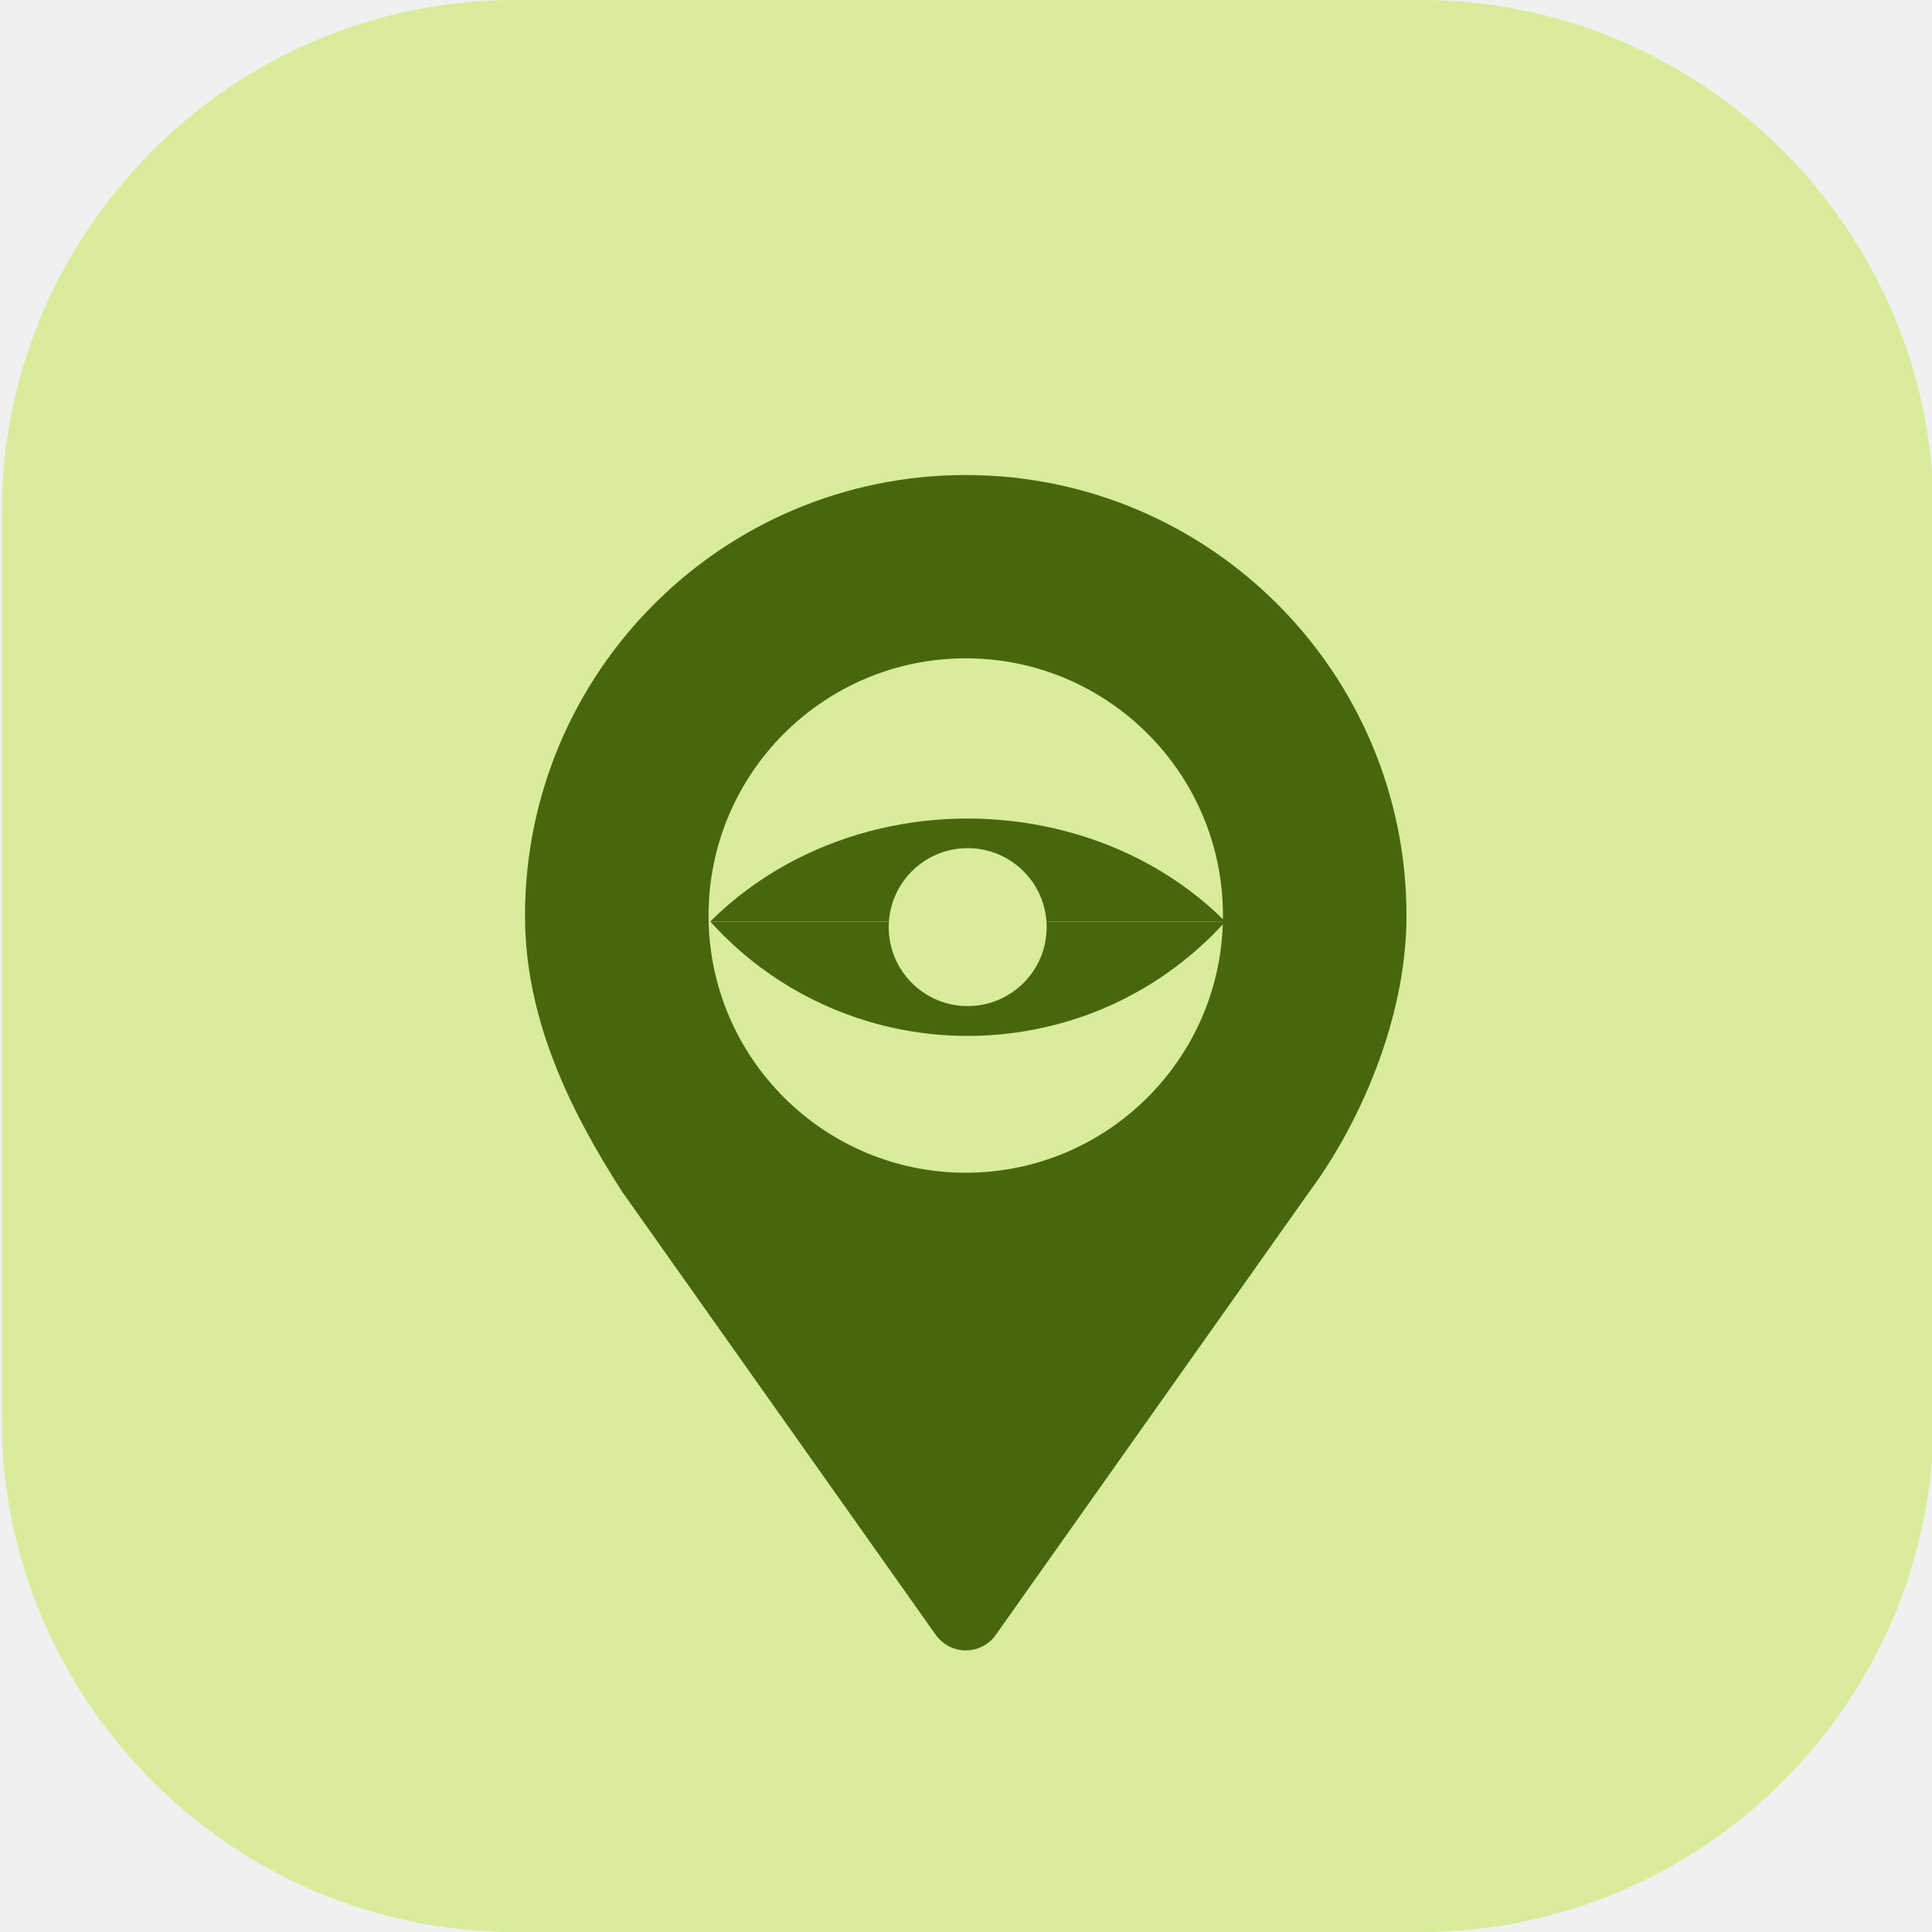
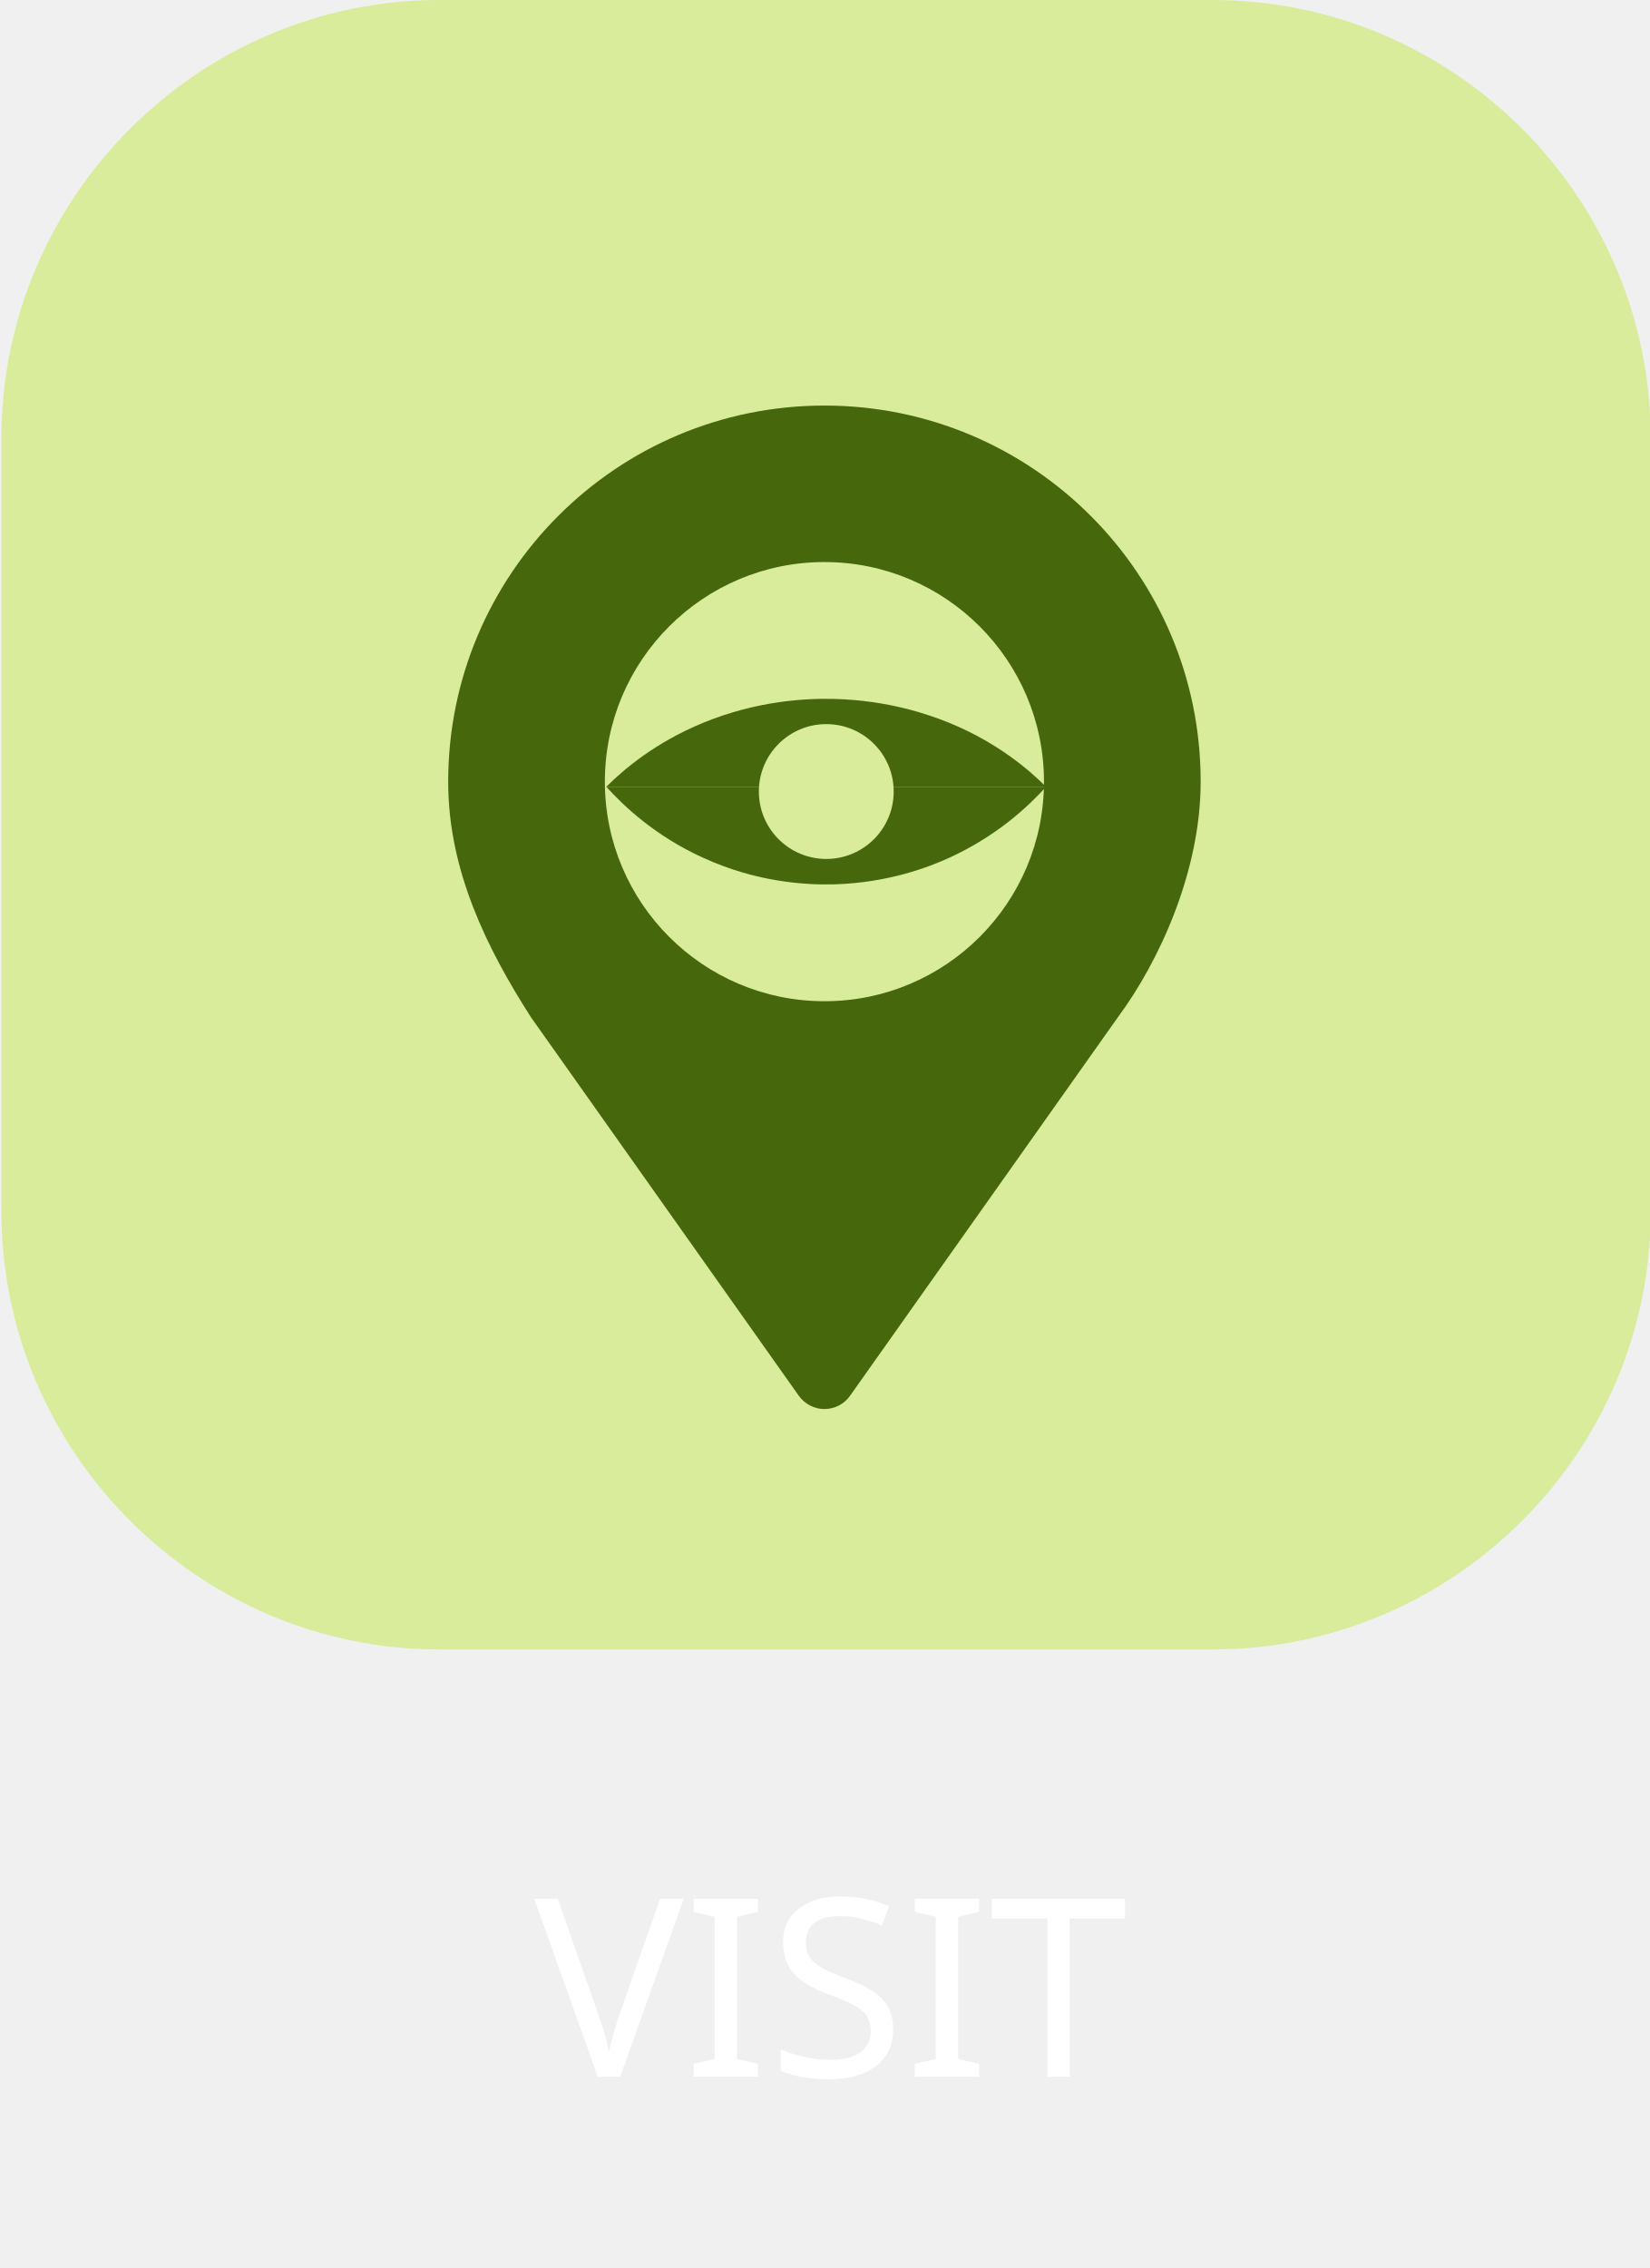
- <svg xmlns="http://www.w3.org/2000/svg" version="1.1" id="Layer_1" x="0px" y="0px" viewBox="0 0 800 800" style="enable-background:new 0 0 800 800;" xml:space="preserve">
+ <svg xmlns="http://www.w3.org/2000/svg" version="1.1" id="Layer_1" x="0px" y="0px" viewBox="0 0 800 1100" style="enable-background:new 0 0 800 1100;" xml:space="preserve">
  <style type="text/css">
	.st0{fill:#D8EC9B;}
	.st1{fill:#47670D;}
+ 	.st2{fill:#FFFFFF;}
+ 	.st3{font-family:'Futura-Medium';}
+ 	.st4{font-size:120.81px;}
</style>
-   <path class="st0" d="M588.2,800h-375C96.3,800,0.7,704.4,0.7,587.5v-375C0.7,95.6,96.3,0,213.2,0h375  c116.9,0,212.5,95.6,212.5,212.5v375C800.7,704.4,705.1,800,588.2,800z" />
+   <path class="st0" d="M588.2,800h-375C96.3,800,0.7,704.4,0.7,587.5v-375C0.7,95.6,96.3,0,213.2,0h375  c116.9,0,212.5,95.6,212.5,212.5v375C800.8,704.4,705.1,800,588.2,800z" />
  <g>
-     <path class="st1" d="M399.9,196.7c-100.8,0-182.5,81.7-182.5,182.5c0,43.2,19,81.1,40.1,114.1l130,183.7c2.9,4,7.5,6.4,12.4,6.4   s9.6-2.4,12.4-6.4l130-183.7c20.1-27.1,40.1-70.9,40.1-114.1C582.4,278.4,500.7,196.7,399.9,196.7z M399.9,485.6   c-58.8,0-106.5-47.7-106.5-106.5s47.7-106.5,106.5-106.5s106.5,47.7,106.5,106.5S458.7,485.6,399.9,485.6z" />
+     <path class="st1" d="M399.9,196.7c-100.8,0-182.5,81.7-182.5,182.5c0,43.2,19,81.1,40.1,114.1l130,183.7c2.9,4,7.5,6.4,12.4,6.4   s9.6-2.4,12.4-6.4l130-183.7c20.1-27.1,40.1-70.9,40.1-114.1C582.5,278.4,500.8,196.7,399.9,196.7z M399.9,485.6   c-58.8,0-106.5-47.7-106.5-106.5s47.7-106.5,106.5-106.5s106.5,47.7,106.5,106.5S458.8,485.6,399.9,485.6z" />
    <g>
      <g>
        <path class="st1" d="M294.1,381.6c8.5-8.5,23.8-21.5,46.9-31c26-10.7,49.7-12,64-11.6c26,0.7,45.7,7.6,55.5,11.6     c23.4,9.6,38.7,22.8,46.9,31" />
        <path class="st1" d="M294.1,381.6c8.5,9.4,23.8,23.9,46.9,34.4c26,11.9,49.7,13.3,64,12.9c26-0.8,45.7-8.4,55.5-12.9     c23.4-10.7,38.7-25.3,46.9-34.4" />
      </g>
-       <circle class="st0" cx="400.7" cy="383.9" r="32.7" />
+       <circle class="st0" cx="400.8" cy="383.9" r="32.7" />
    </g>
  </g>
+   <text transform="matrix(1 0 0 1 259.1638 1007.243)" class="st2 st3 st4">VISIT</text>
</svg>
